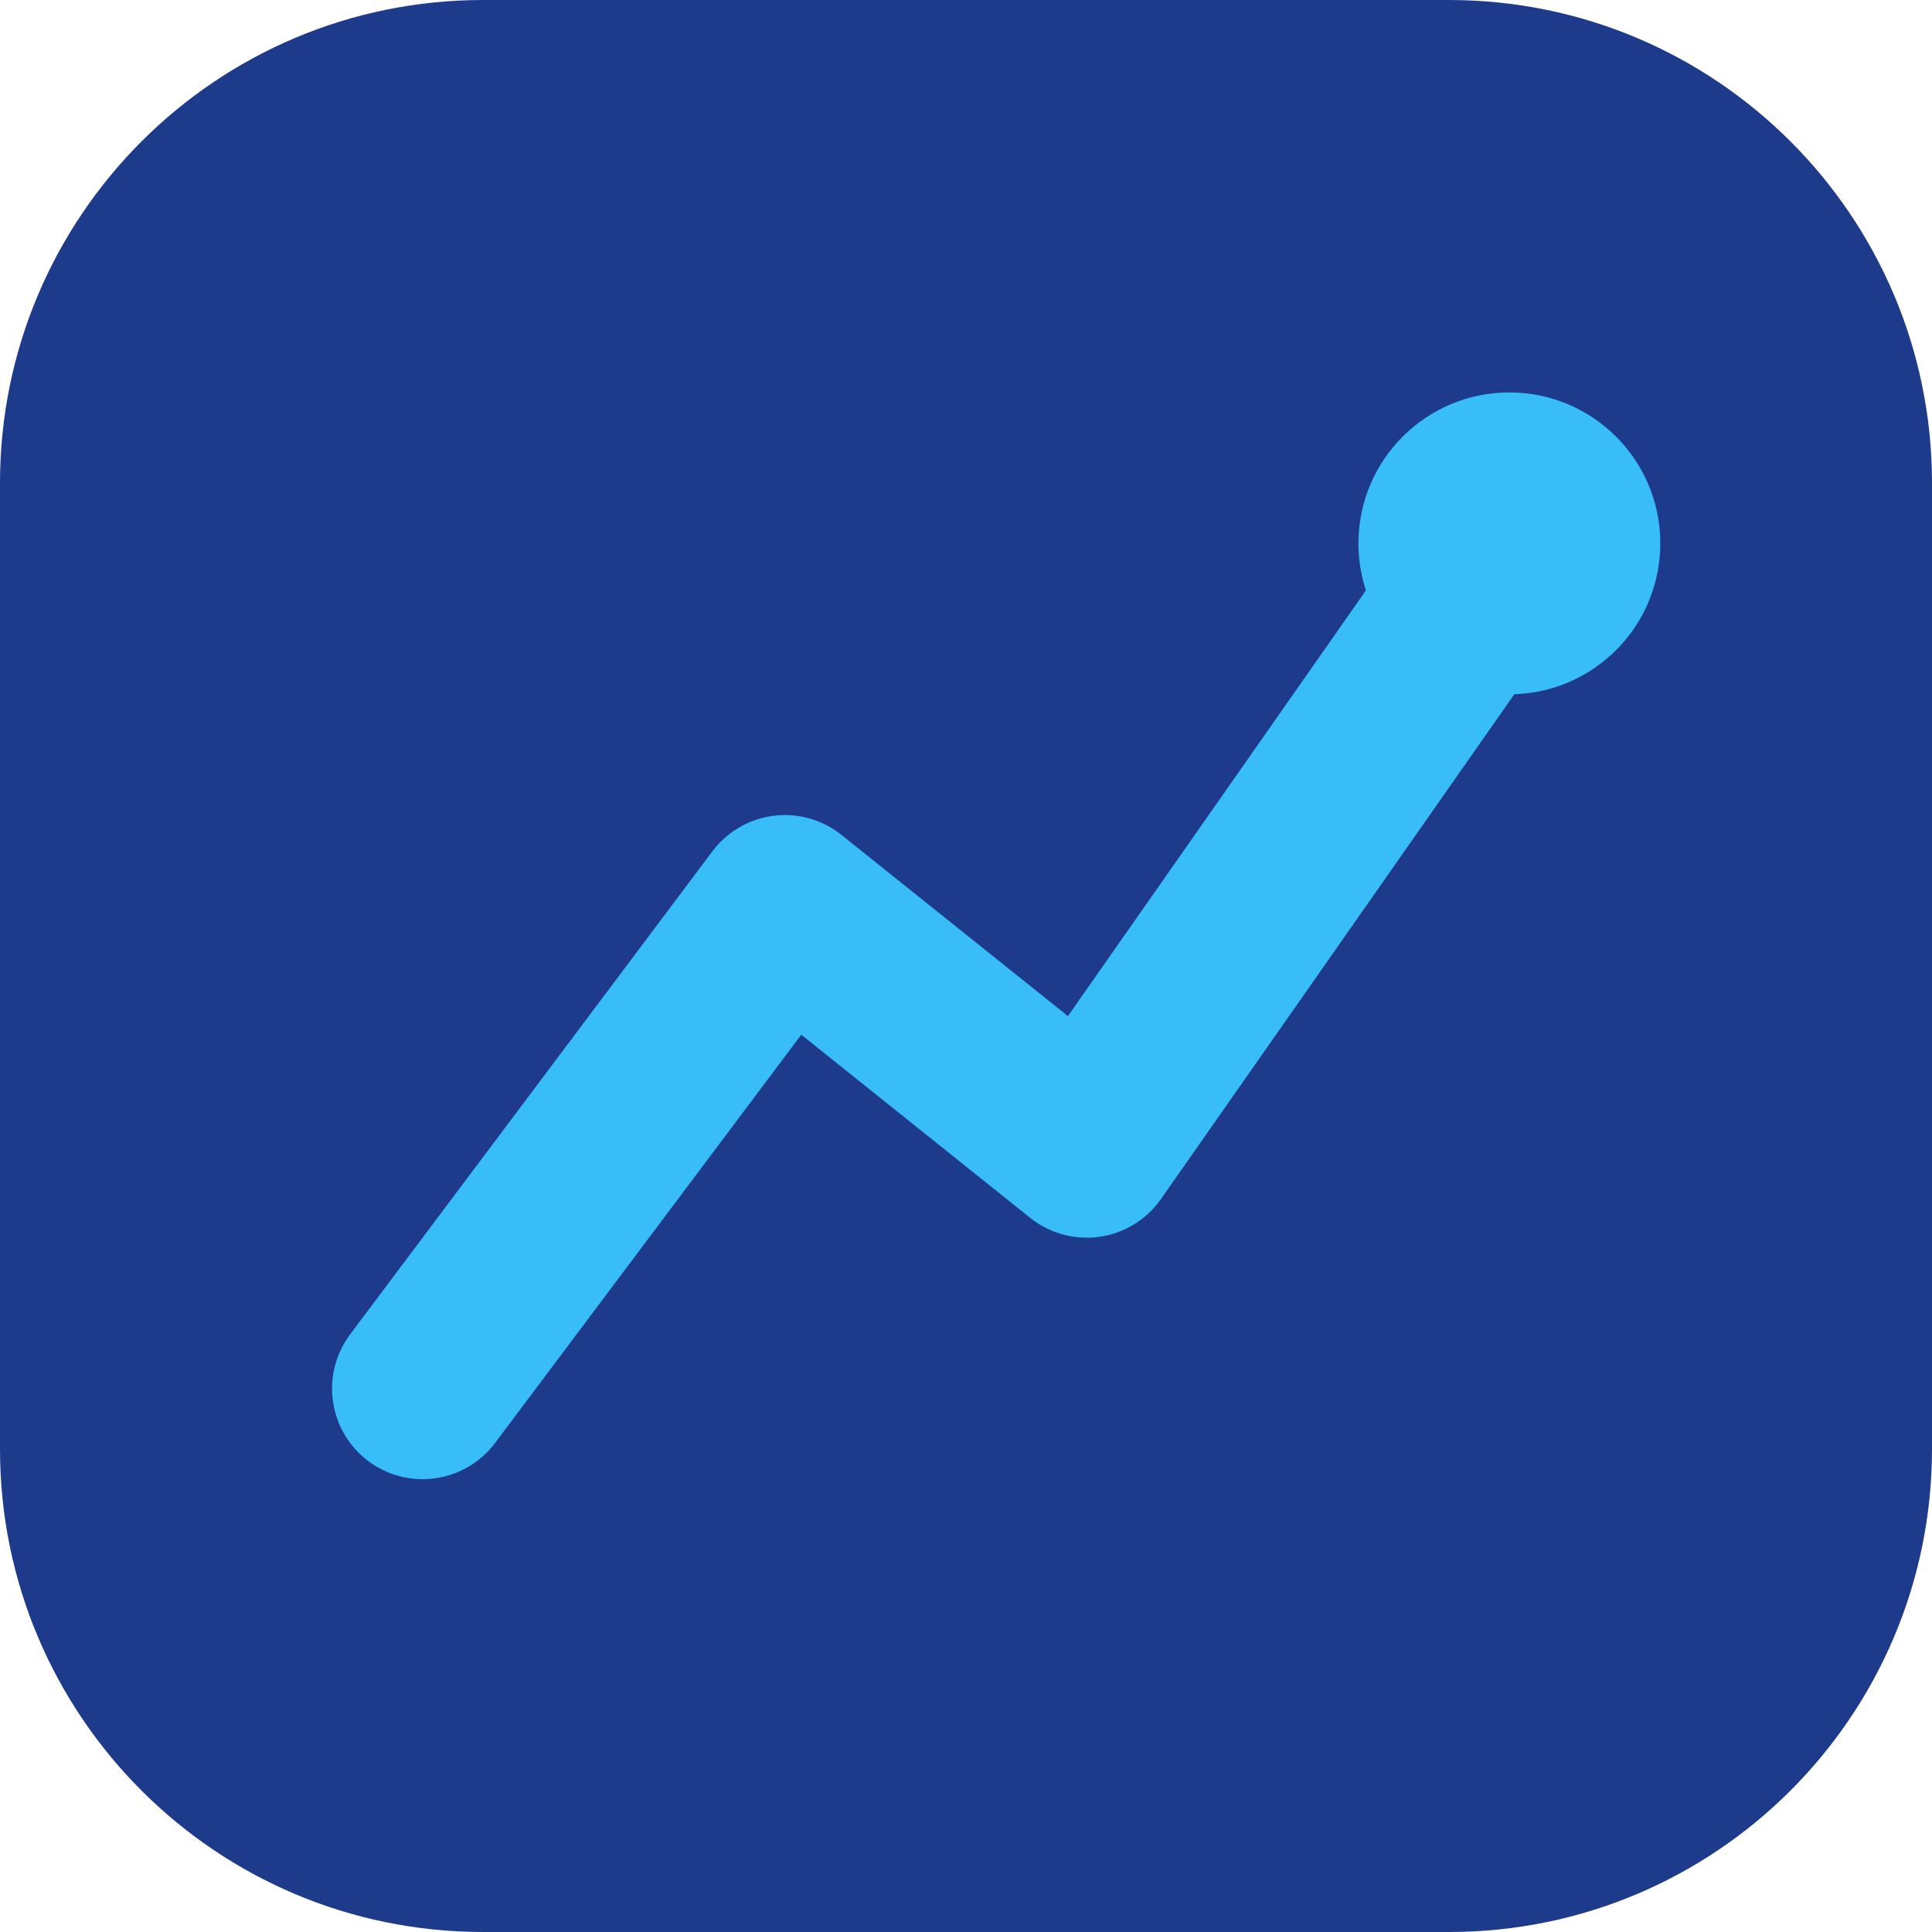
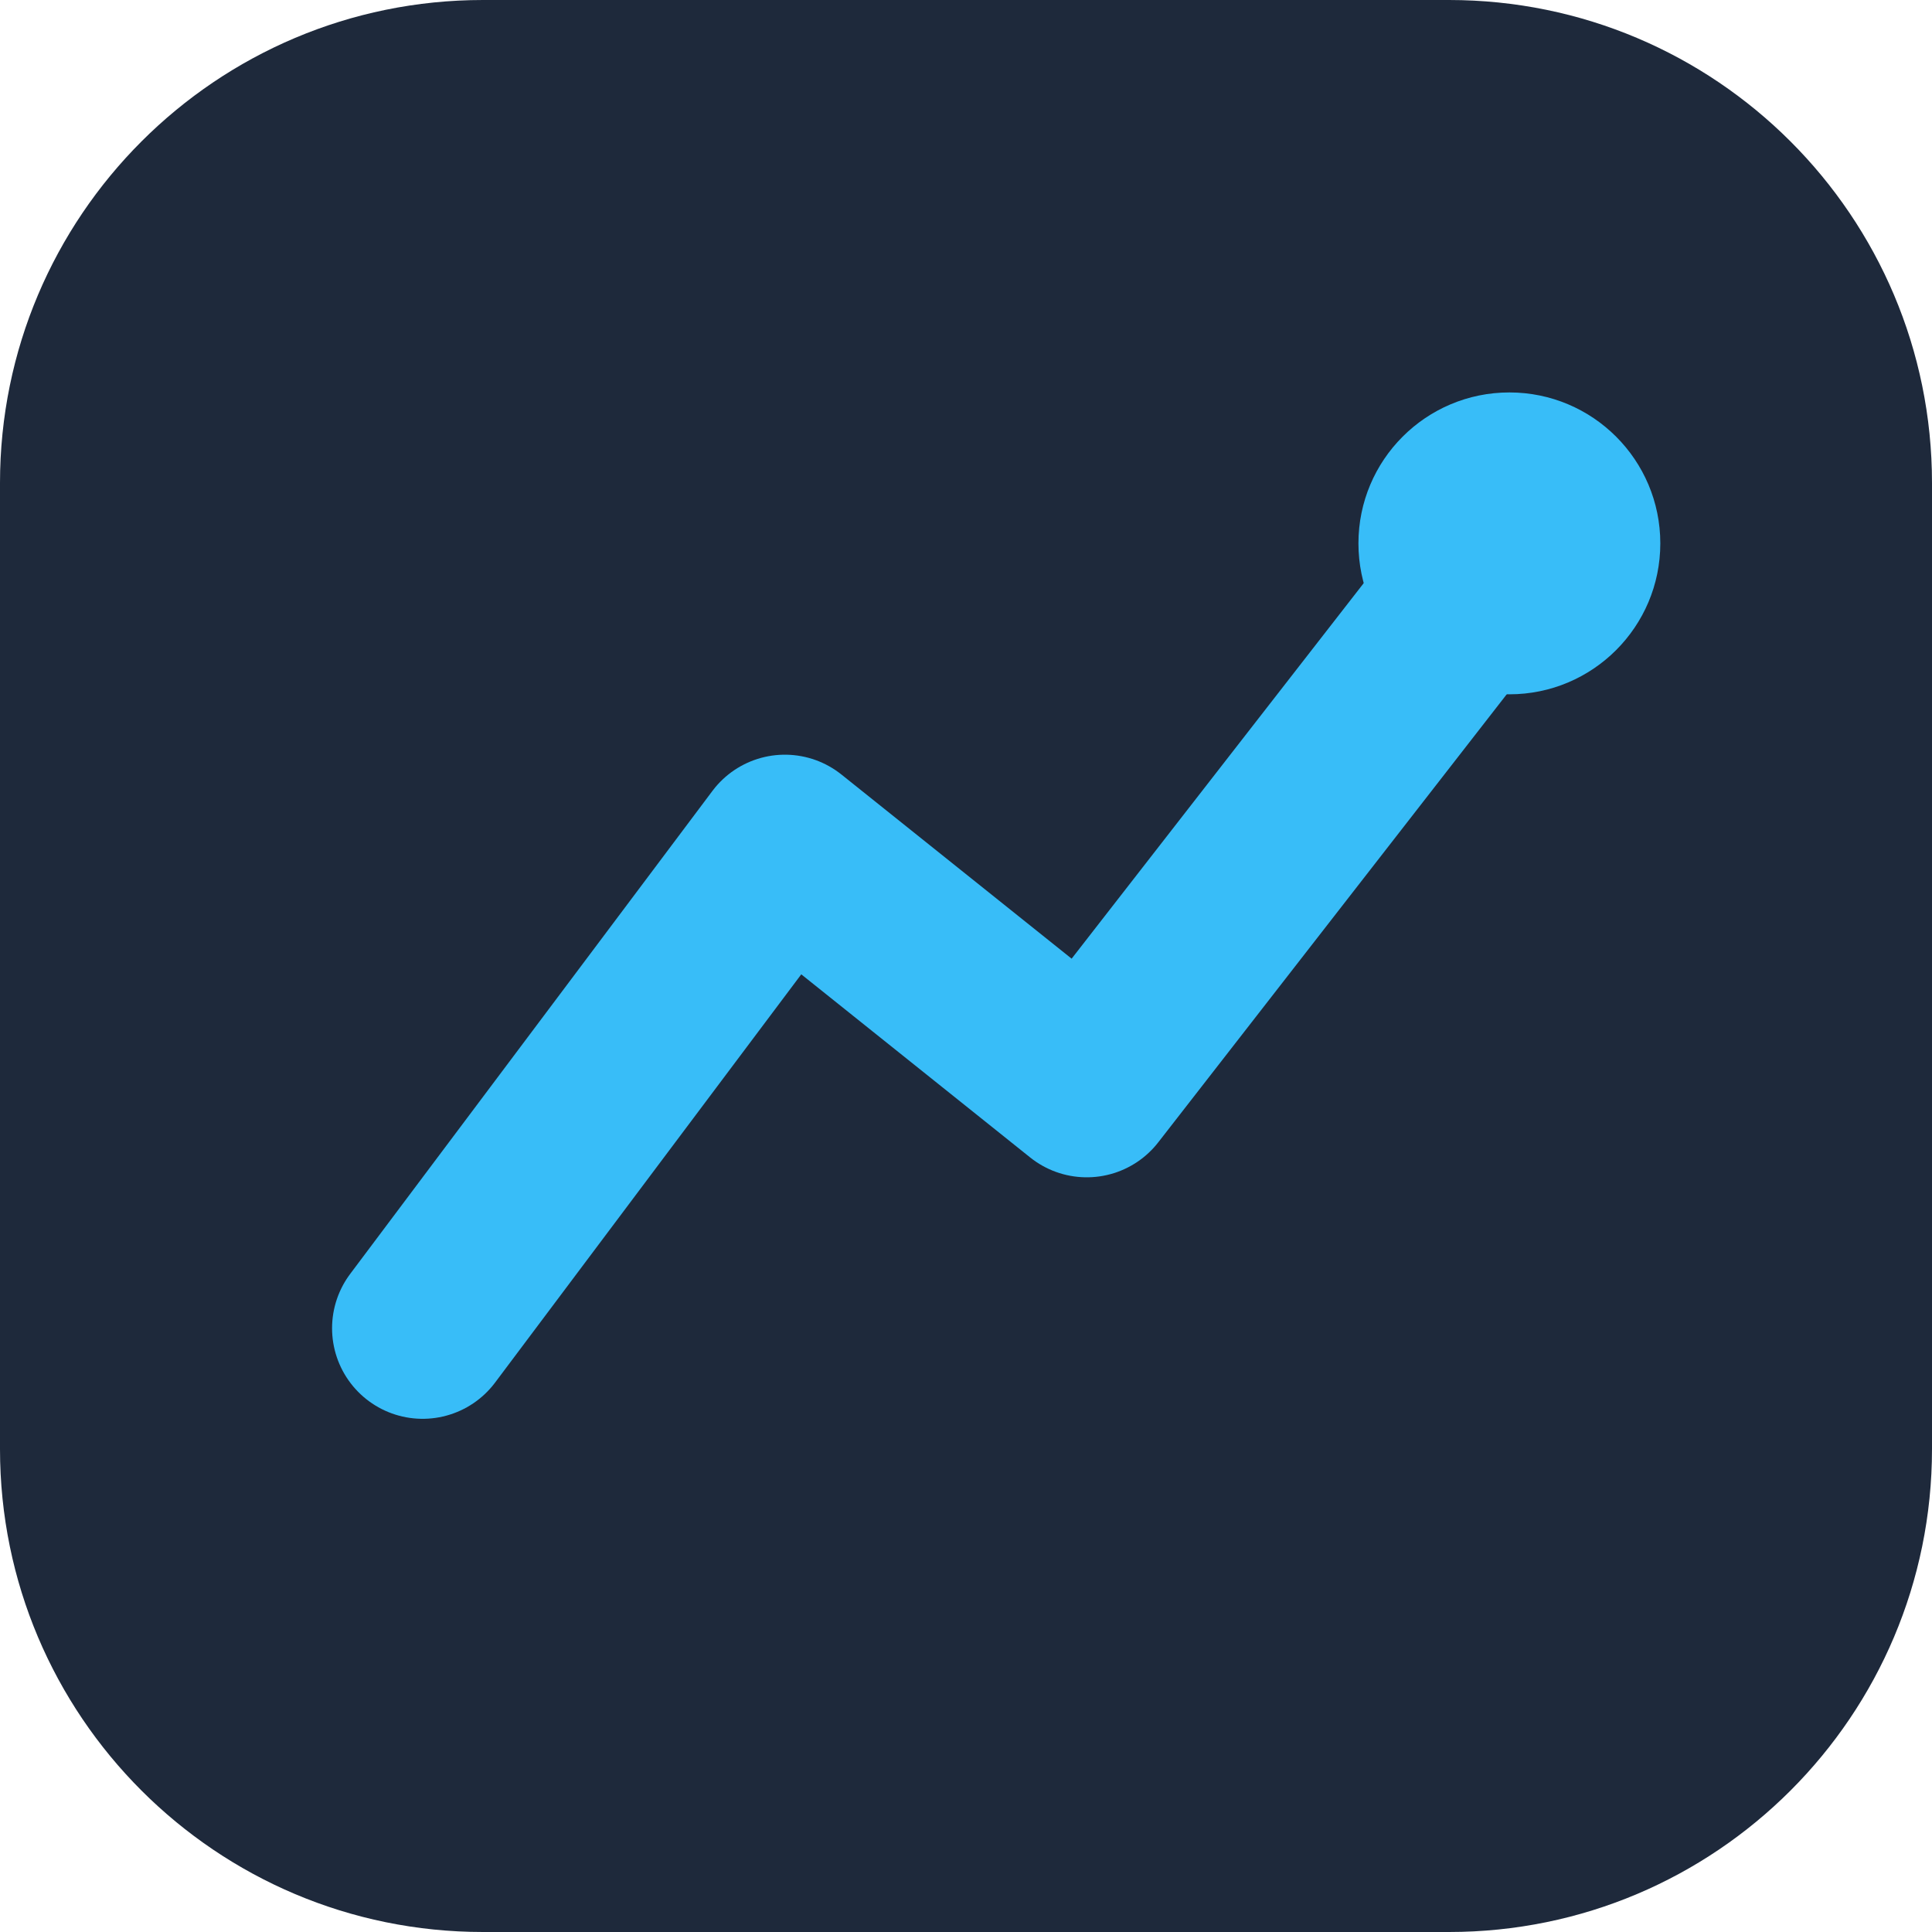
<svg xmlns="http://www.w3.org/2000/svg" viewBox="0 0 32 32">
-   <rect width="32" height="32" rx="8" fill="#1e3a8a" />
-   <path d="M7 23 L13 15 L18 19 L25 9" fill="none" stroke="#38bdf8" stroke-width="3" stroke-linecap="round" stroke-linejoin="round" />
+   <rect width="32" height="32" rx="8" fill="#1e293b" />
+   <path d="M7 22 L13 14 L18 18 L25 9" fill="none" stroke="#38bdf8" stroke-width="3" stroke-linecap="round" stroke-linejoin="round" />
  <circle cx="25" cy="9" r="2.5" fill="#38bdf8" />
</svg>
